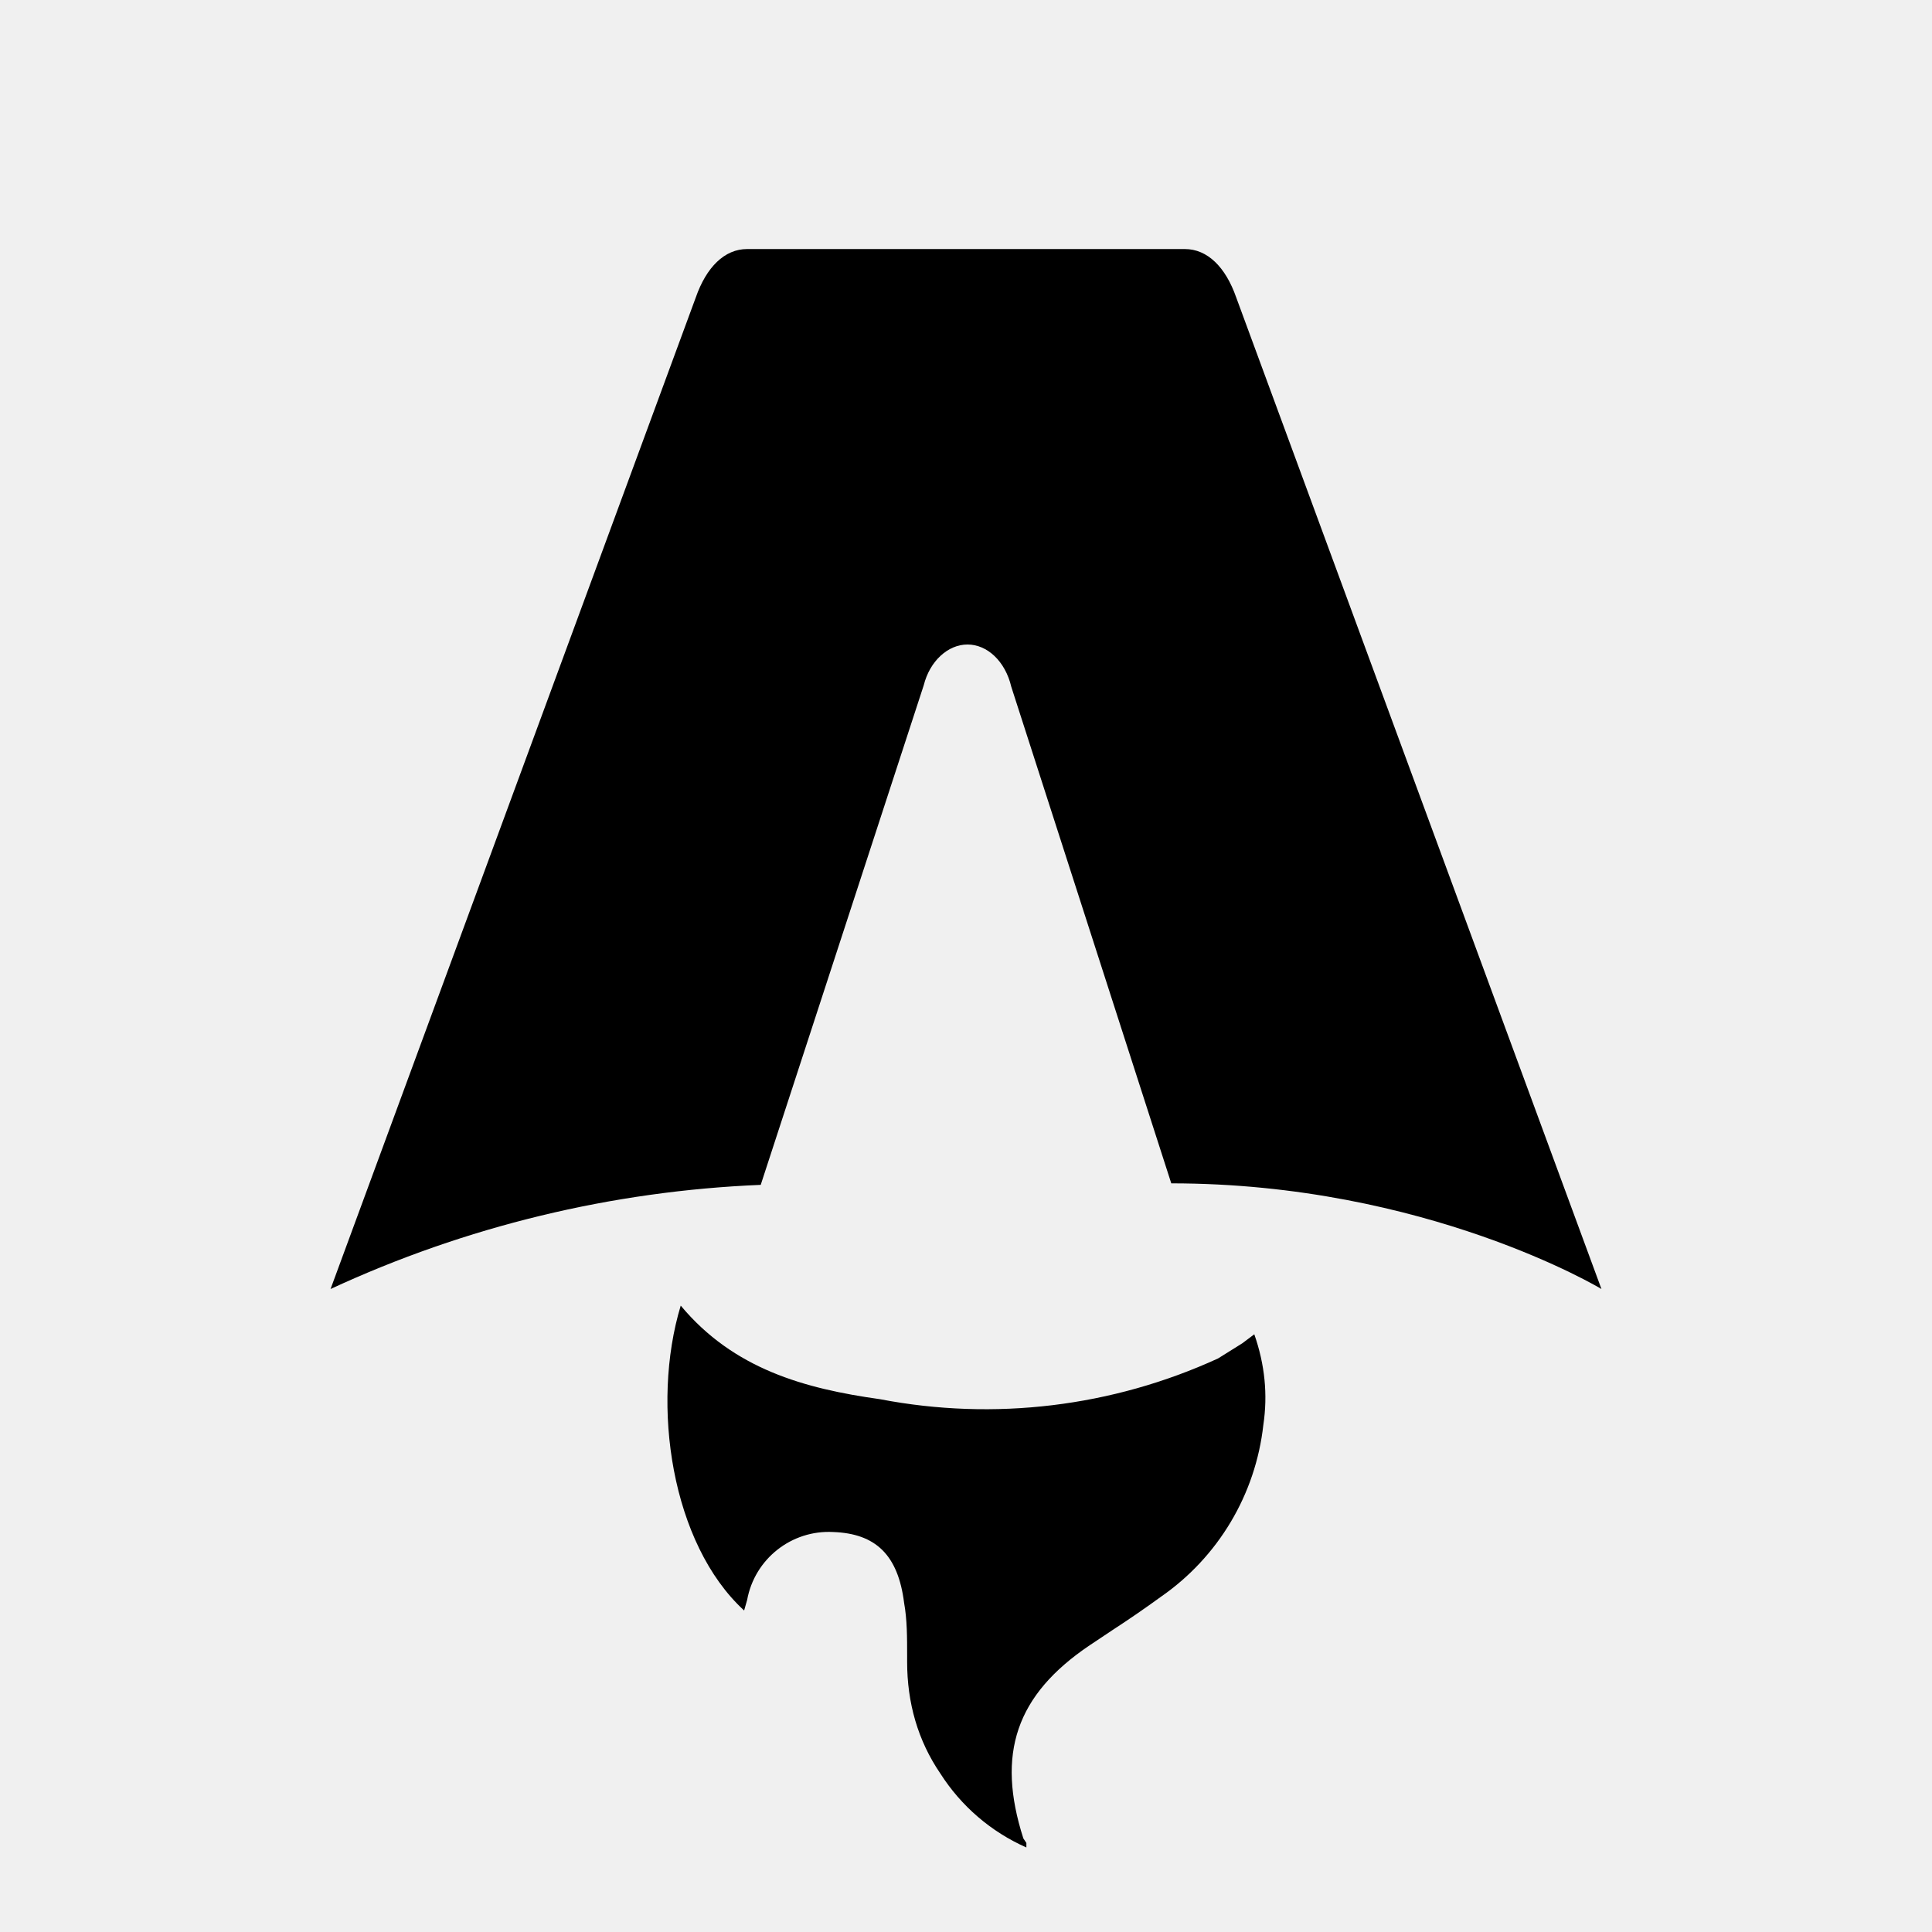
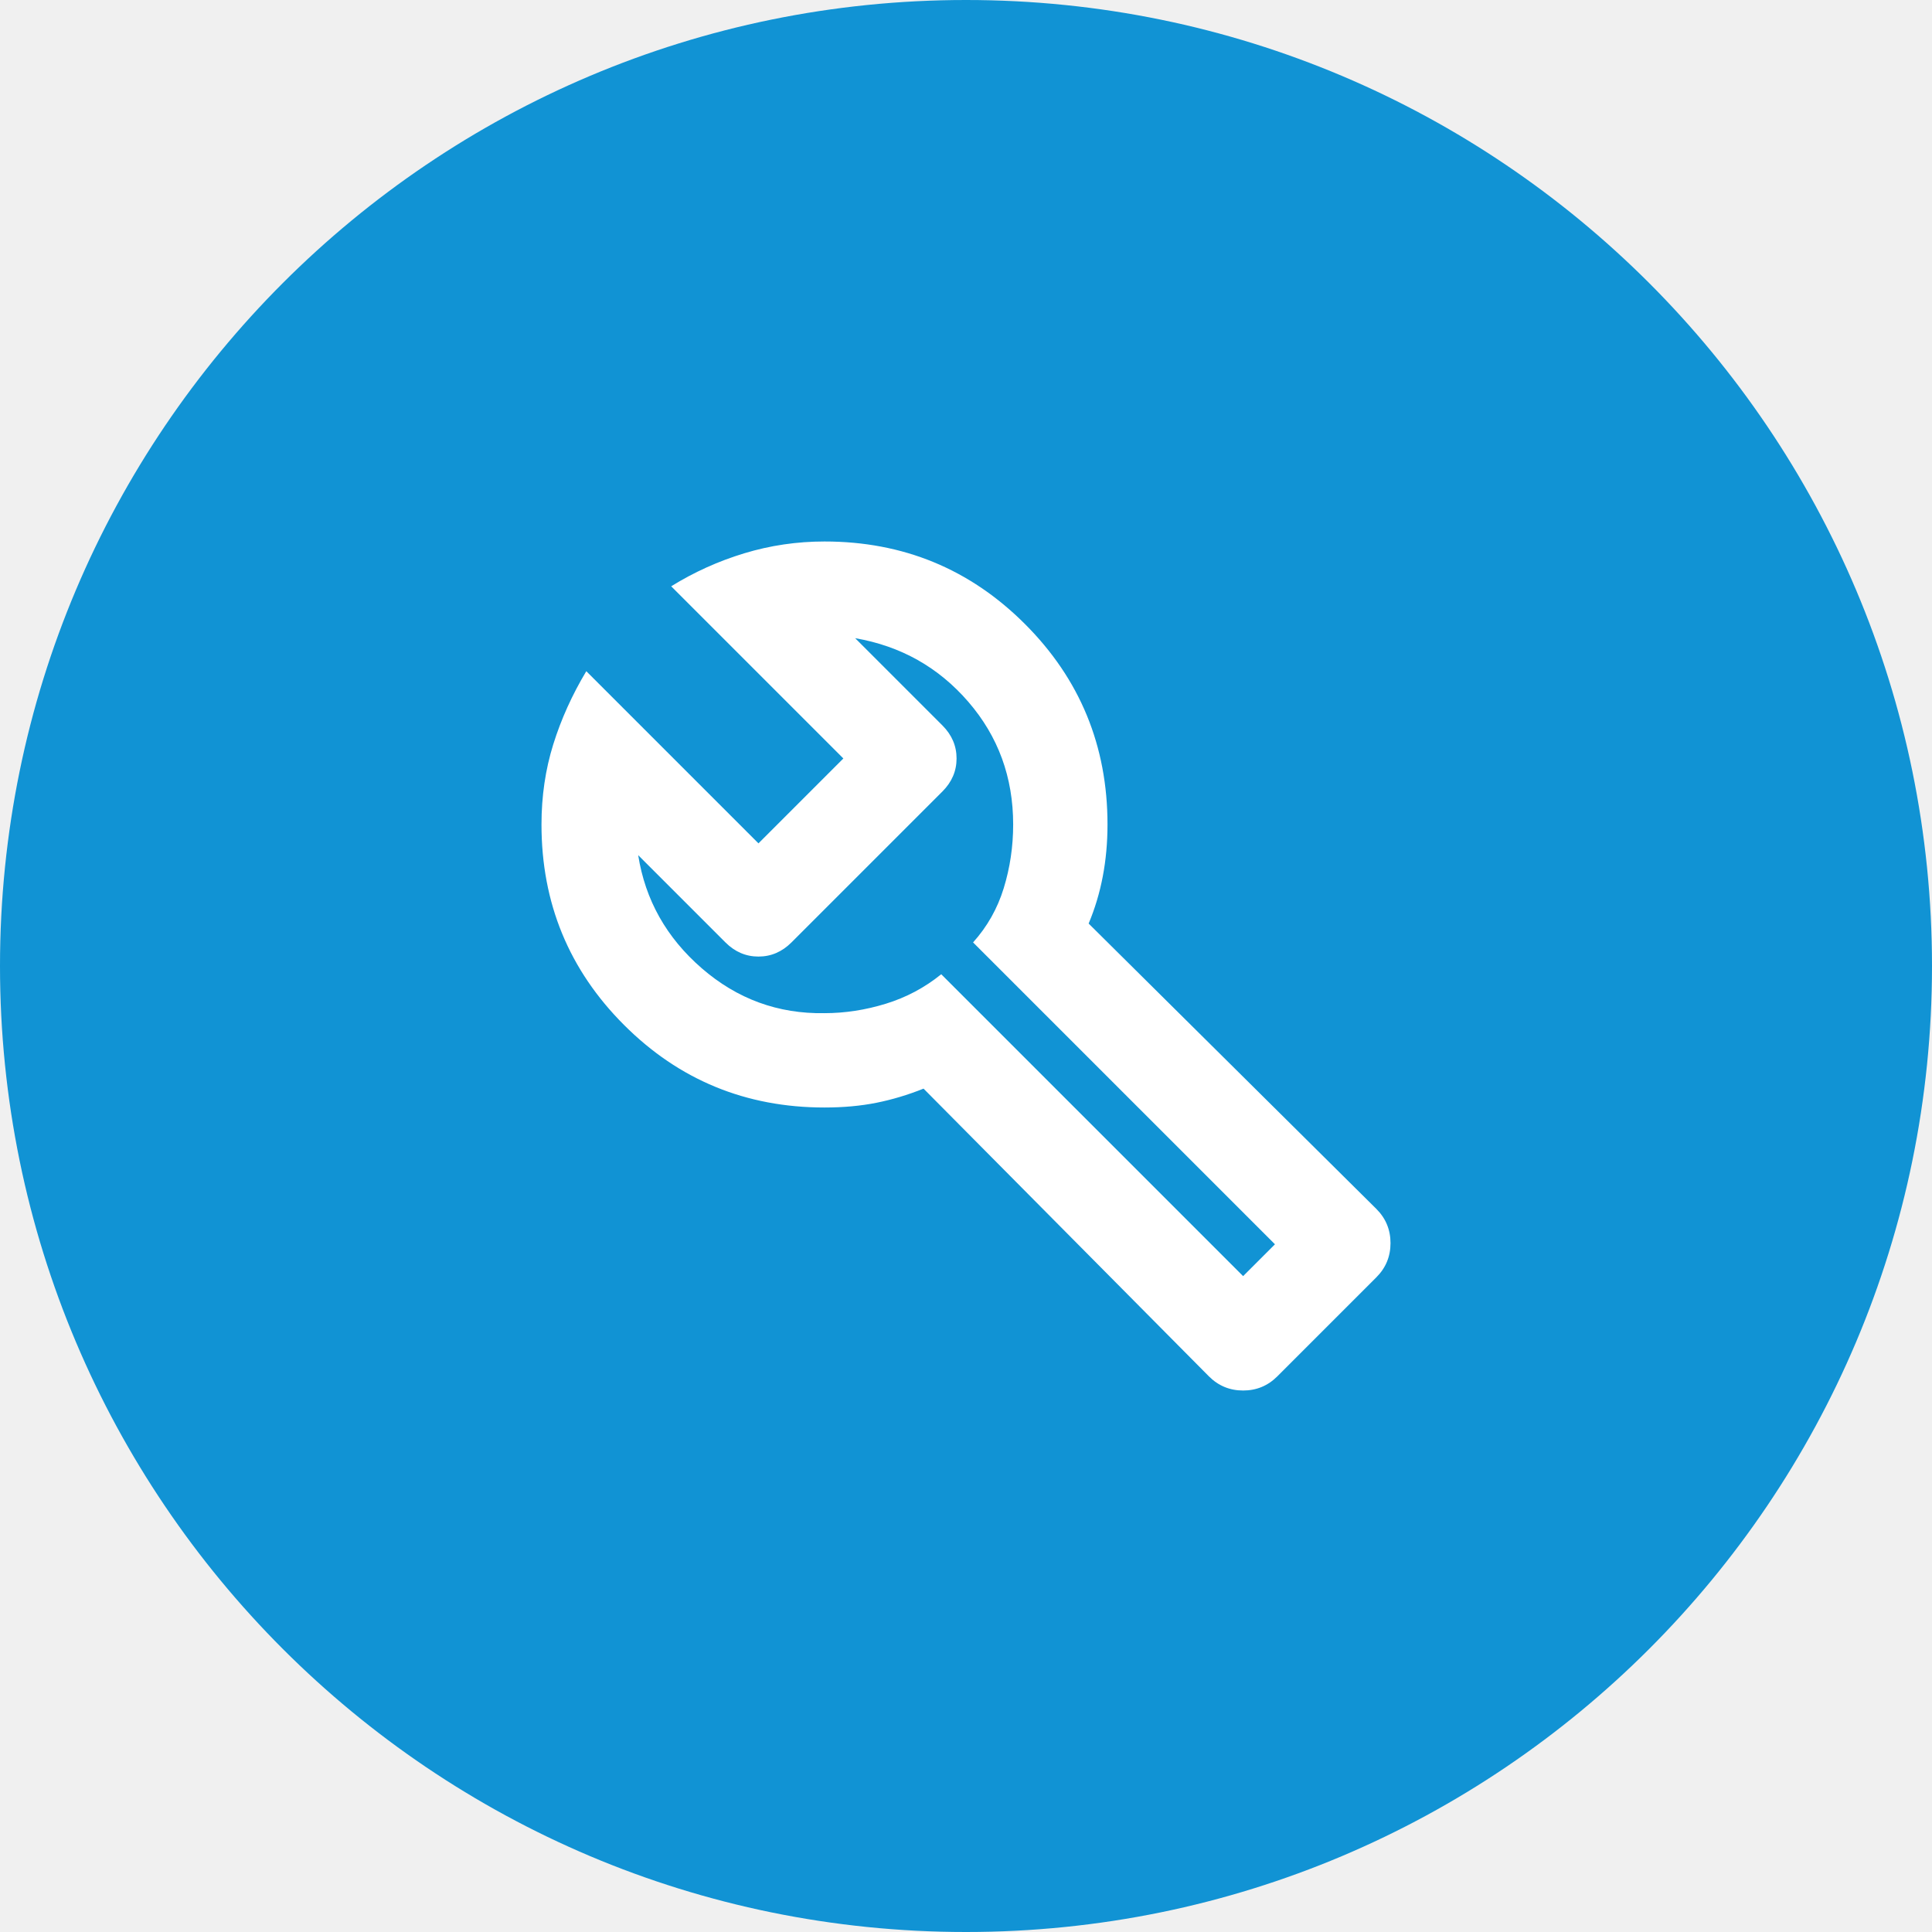
- <svg xmlns="http://www.w3.org/2000/svg" fill="none" viewBox="0 0 128 128">
-   <path d="M50.4 78.5a75.1 75.1 0 0 0-28.5 6.9l24.2-65.7c.7-2 1.9-3.2 3.4-3.2h29c1.5 0 2.7 1.2 3.4 3.2l24.2 65.7s-11.6-7-28.5-7L67 45.5c-.4-1.7-1.6-2.8-2.9-2.8-1.3 0-2.5 1.1-2.9 2.7L50.4 78.5Zm-1.1 28.2Zm-4.2-20.2c-2 6.6-.6 15.8 4.2 20.2a17.5 17.5 0 0 1 .2-.7 5.5 5.5 0 0 1 5.7-4.5c2.8.1 4.3 1.5 4.7 4.7.2 1.1.2 2.3.2 3.5v.4c0 2.7.7 5.2 2.2 7.4a13 13 0 0 0 5.7 4.9v-.3l-.2-.3c-1.8-5.6-.5-9.5 4.4-12.8l1.5-1a73 73 0 0 0 3.2-2.2 16 16 0 0 0 6.8-11.4c.3-2 .1-4-.6-6l-.8.6-1.6 1a37 37 0 0 1-22.4 2.7c-5-.7-9.7-2-13.2-6.2Z" />
-   <style>
-         path { fill: #000; }
-         @media (prefers-color-scheme: dark) {
-             path { fill: #FFF; }
-         }
-     </style>
+ <svg xmlns="http://www.w3.org/2000/svg" width="512" height="512" viewBox="0 0 512 512">
+   <circle cx="256" cy="256" r="256" fill="#1193d4" />
+   <g transform="translate(106, 106)">
+     <svg width="300" height="300" viewBox="0 -960 960 960">
+       <path d="M686-132 444-376q-20 8-40 12t-44 4q-100 0-170-70t-70-170q0-36 10-68t28-62l146 146 72-72-146-146q29-18 62-28t68-10q100 0 170 70t70 170q0 23-4 44t-12 40l244 242q12 12 12 29t-12 29l-84 84q-12 12-29 12t-29-12Zm29-85 27-27-256-256q18-20 26-46t8-54q0-60-38-104t-96-54l74 74q12 12 12 28t-12 28L332-500q-12 12-28 12t-28-12l-74-74q9 57 54 96t104 38q26 0 52-8t47-25l256 256ZM472-488Z" fill="white" />
+     </svg>
+   </g>
</svg>
